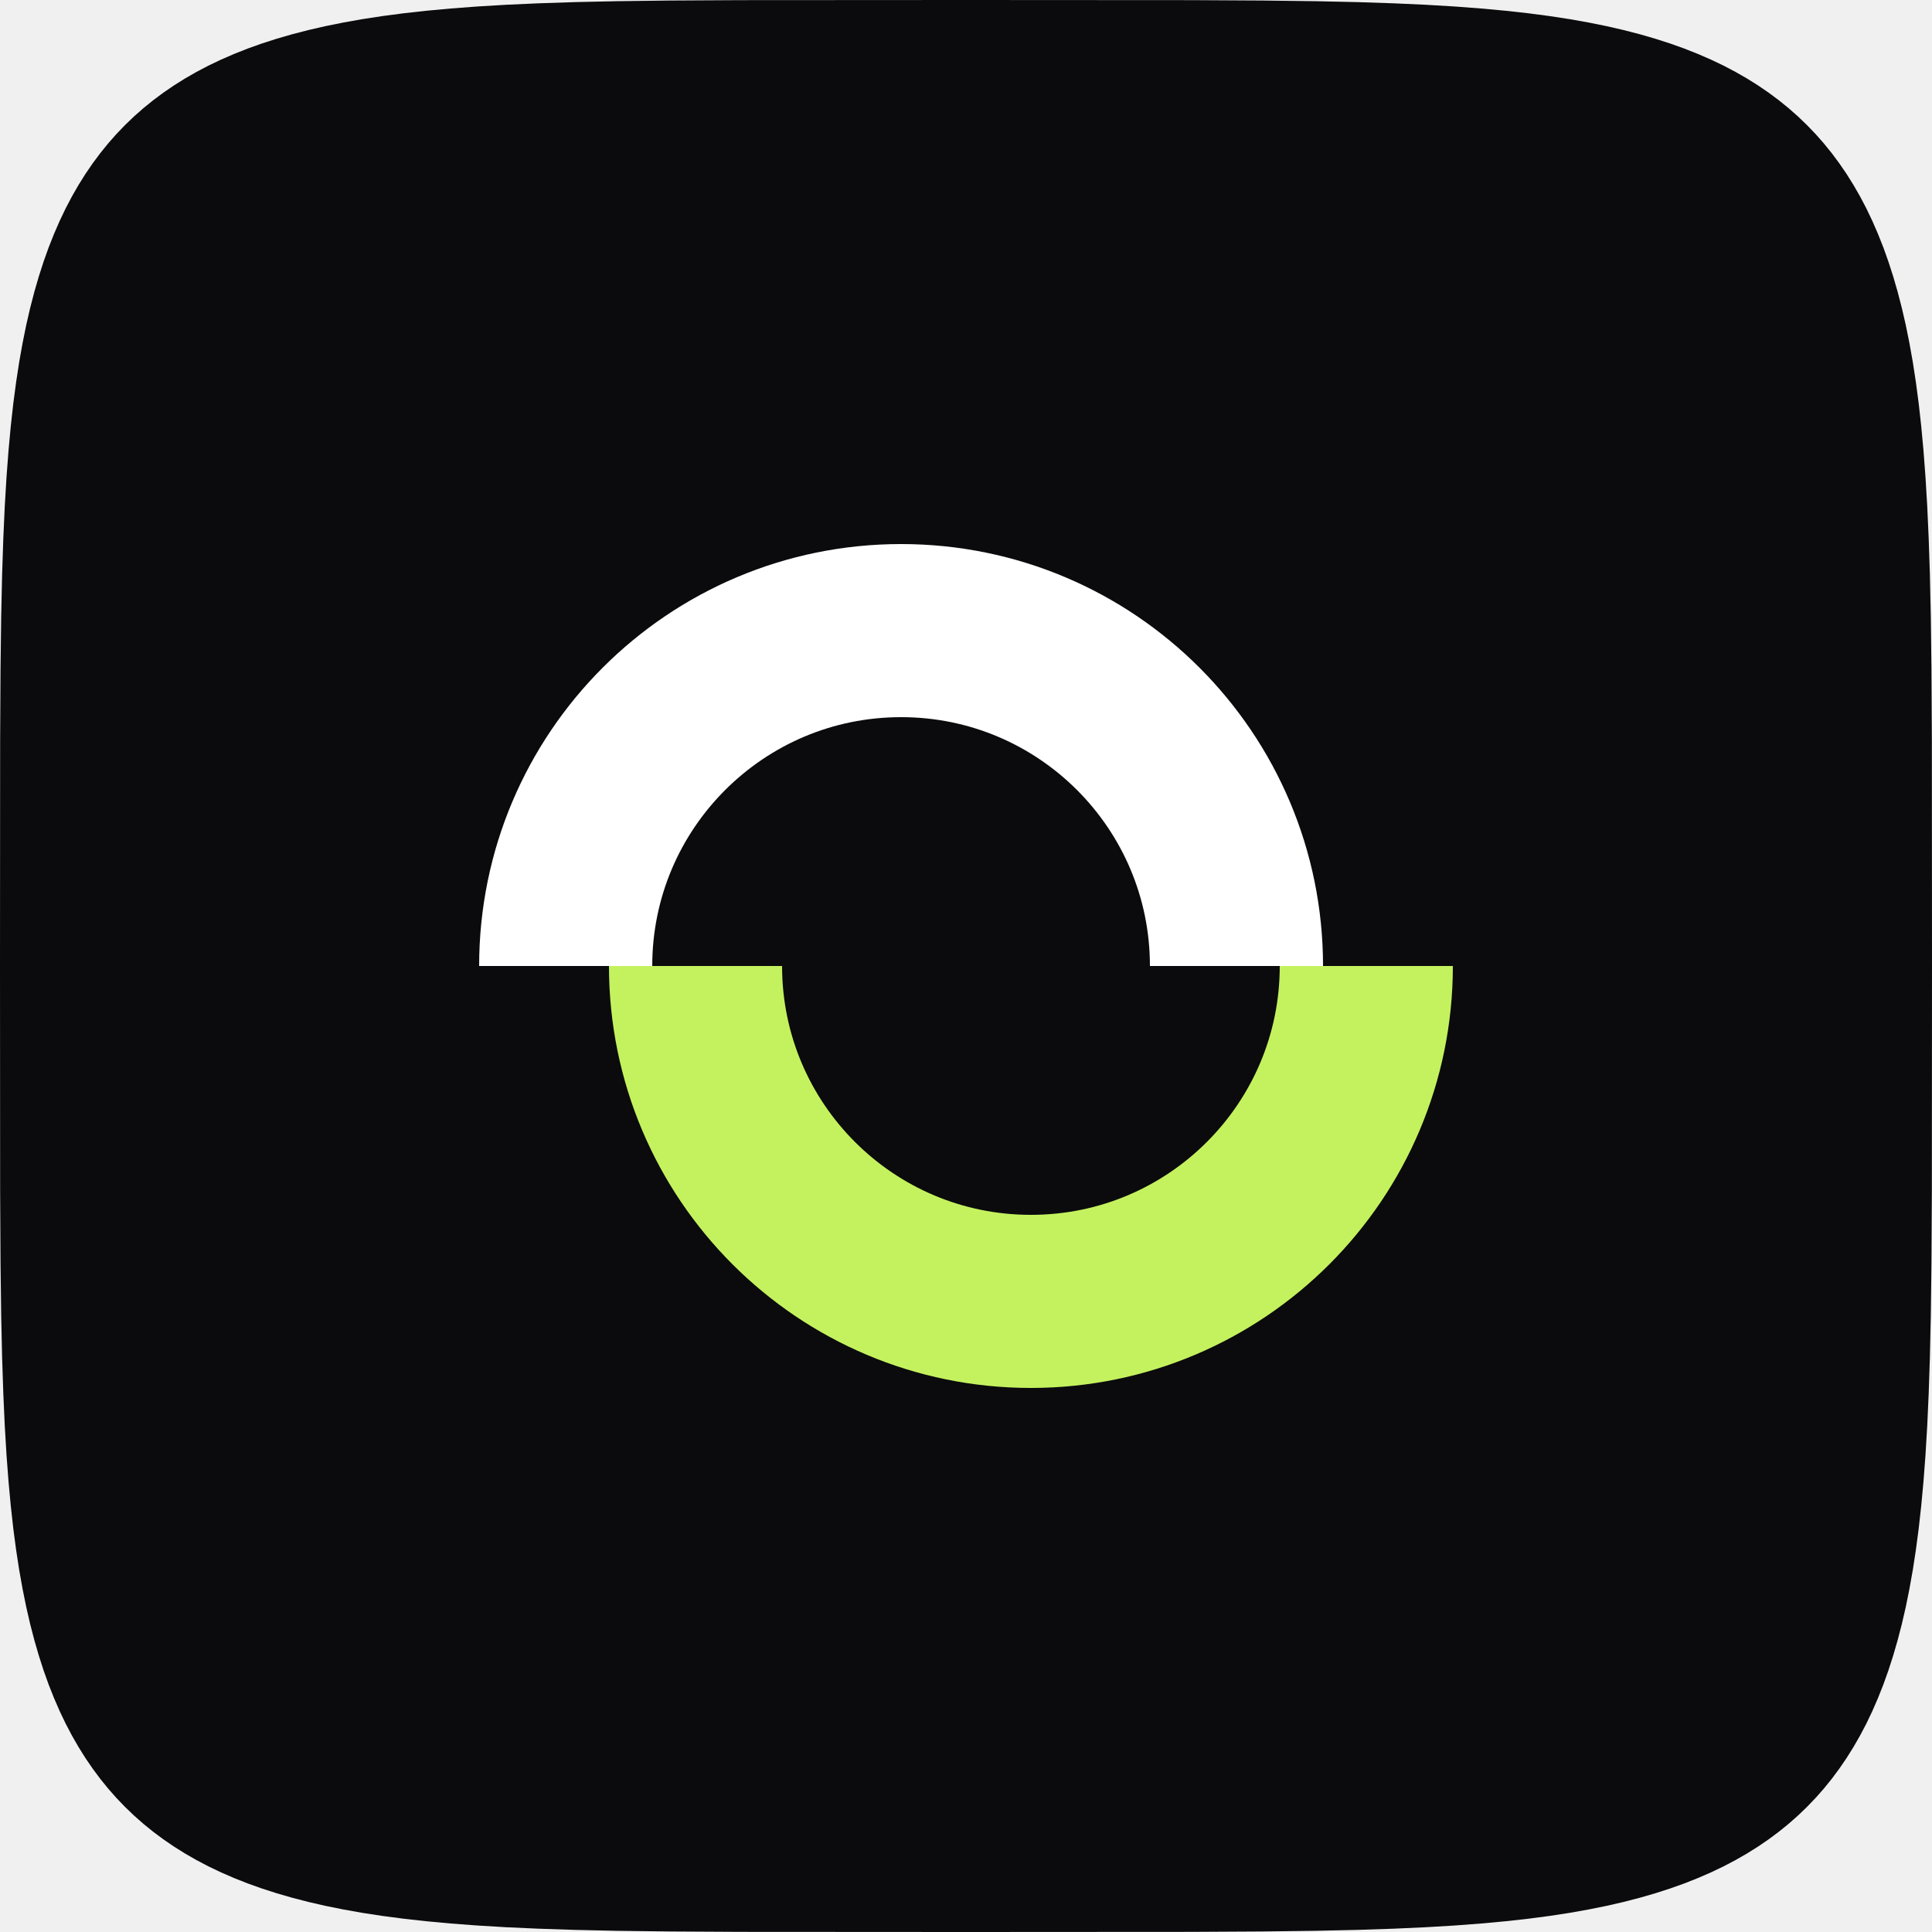
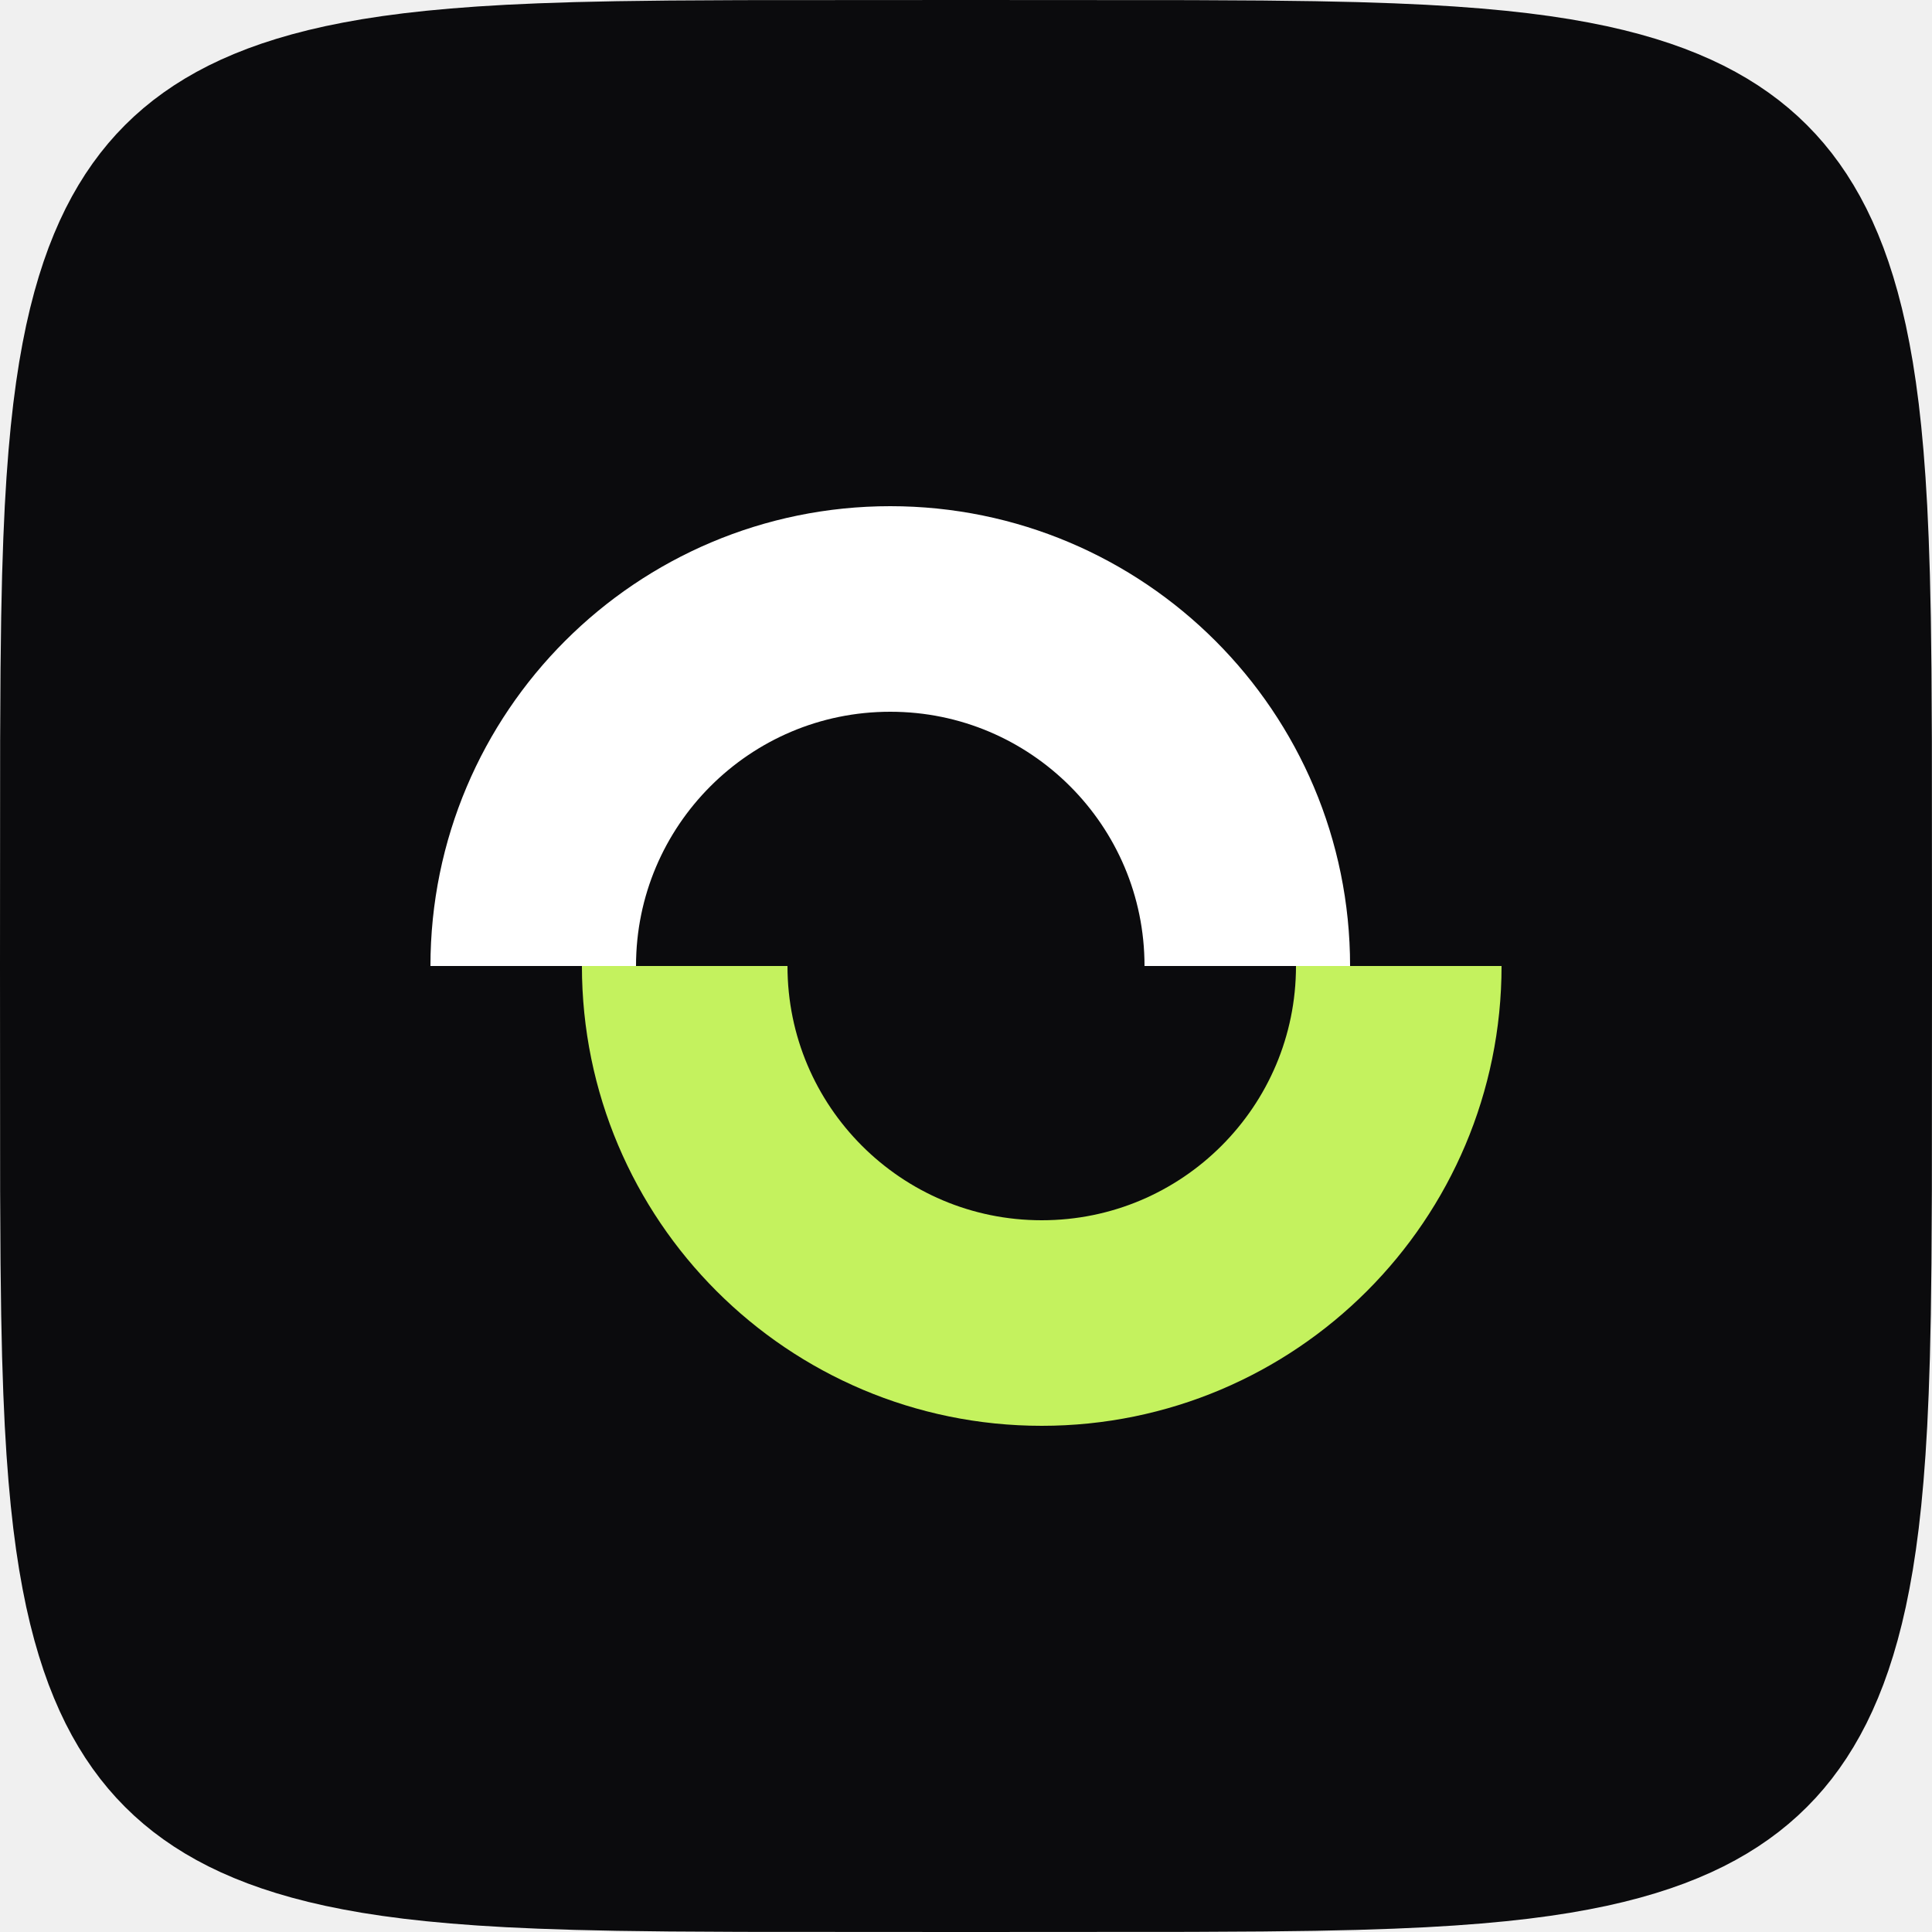
<svg xmlns="http://www.w3.org/2000/svg" viewBox="0 0 1024 1024" width="1024" height="1024">
  <path d="M1024.00,512.00 L1023.93,631.24 L1023.72,669.32 L1023.37,696.98 L1022.88,719.47 L1022.24,738.75 L1021.47,755.78 L1020.55,771.13 L1019.49,785.16 L1018.29,798.12 L1016.95,810.17 L1015.46,821.46 L1013.83,832.08 L1012.04,842.12 L1010.12,851.63 L1008.04,860.66 L1005.81,869.27 L1003.43,877.48 L1000.90,885.33 L998.22,892.83 L995.37,900.02 L992.37,906.92 L989.21,913.53 L985.88,919.87 L982.38,925.96 L978.72,931.81 L974.88,937.42 L970.87,942.81 L966.67,947.99 L962.29,952.96 L957.72,957.72 L952.96,962.29 L947.99,966.67 L942.81,970.87 L937.42,974.88 L931.81,978.72 L925.96,982.38 L919.87,985.88 L913.53,989.21 L906.92,992.37 L900.02,995.37 L892.83,998.22 L885.33,1000.90 L877.48,1003.43 L869.27,1005.81 L860.66,1008.04 L851.63,1010.12 L842.12,1012.04 L832.08,1013.83 L821.46,1015.46 L810.17,1016.95 L798.12,1018.29 L785.16,1019.49 L771.13,1020.55 L755.78,1021.47 L738.75,1022.24 L719.47,1022.88 L696.98,1023.37 L669.32,1023.72 L631.24,1023.93 L512.00,1024.00 L392.76,1023.93 L354.68,1023.72 L327.02,1023.37 L304.53,1022.88 L285.25,1022.24 L268.22,1021.47 L252.87,1020.55 L238.84,1019.49 L225.88,1018.29 L213.83,1016.95 L202.54,1015.46 L191.92,1013.83 L181.88,1012.04 L172.37,1010.12 L163.34,1008.04 L154.73,1005.81 L146.52,1003.43 L138.67,1000.90 L131.17,998.22 L123.98,995.37 L117.08,992.37 L110.47,989.21 L104.13,985.88 L98.04,982.38 L92.19,978.72 L86.58,974.88 L81.19,970.87 L76.01,966.67 L71.04,962.29 L66.28,957.72 L61.71,952.96 L57.33,947.99 L53.13,942.81 L49.12,937.42 L45.28,931.81 L41.62,925.96 L38.12,919.87 L34.79,913.53 L31.63,906.92 L28.63,900.02 L25.78,892.83 L23.10,885.33 L20.57,877.48 L18.19,869.27 L15.96,860.66 L13.88,851.63 L11.96,842.12 L10.17,832.08 L8.54,821.46 L7.05,810.17 L5.71,798.12 L4.51,785.16 L3.45,771.13 L2.53,755.78 L1.76,738.75 L1.12,719.47 L0.63,696.98 L0.28,669.32 L0.07,631.24 L0.00,512.00 L0.07,392.76 L0.28,354.68 L0.63,327.02 L1.12,304.53 L1.76,285.25 L2.53,268.22 L3.45,252.87 L4.51,238.84 L5.71,225.88 L7.05,213.83 L8.54,202.54 L10.17,191.92 L11.96,181.88 L13.88,172.37 L15.96,163.34 L18.19,154.73 L20.57,146.52 L23.10,138.67 L25.78,131.17 L28.63,123.98 L31.63,117.08 L34.79,110.47 L38.12,104.13 L41.62,98.04 L45.28,92.19 L49.12,86.58 L53.13,81.19 L57.33,76.01 L61.71,71.04 L66.28,66.28 L71.04,61.71 L76.01,57.33 L81.19,53.13 L86.58,49.12 L92.19,45.28 L98.04,41.62 L104.13,38.12 L110.47,34.79 L117.08,31.63 L123.98,28.63 L131.17,25.78 L138.67,23.10 L146.52,20.57 L154.73,18.19 L163.34,15.96 L172.37,13.88 L181.88,11.96 L191.92,10.17 L202.54,8.54 L213.83,7.05 L225.88,5.71 L238.84,4.51 L252.87,3.45 L268.22,2.53 L285.25,1.76 L304.53,1.12 L327.02,0.63 L354.68,0.28 L392.76,0.07 L512.00,0.00 L631.24,0.07 L669.32,0.28 L696.98,0.63 L719.47,1.12 L738.75,1.76 L755.78,2.53 L771.13,3.45 L785.16,4.51 L798.12,5.71 L810.17,7.05 L821.46,8.54 L832.08,10.17 L842.12,11.96 L851.63,13.88 L860.66,15.96 L869.27,18.19 L877.48,20.57 L885.33,23.10 L892.83,25.78 L900.02,28.63 L906.92,31.63 L913.53,34.79 L919.87,38.12 L925.96,41.62 L931.81,45.28 L937.42,49.12 L942.81,53.13 L947.99,57.33 L952.96,61.71 L957.72,66.28 L962.29,71.04 L966.67,76.01 L970.87,81.19 L974.88,86.58 L978.72,92.19 L982.38,98.04 L985.88,104.13 L989.21,110.47 L992.37,117.08 L995.37,123.98 L998.22,131.17 L1000.90,138.67 L1003.43,146.52 L1005.81,154.73 L1008.04,163.34 L1010.12,172.37 L1012.04,181.88 L1013.83,191.92 L1015.46,202.54 L1016.95,213.83 L1018.29,225.88 L1019.49,238.84 L1020.55,252.87 L1021.47,268.22 L1022.24,285.25 L1022.88,304.53 L1023.37,327.02 L1023.72,354.68 L1023.93,392.76Z" fill="#0B0B0D" />
  <g transform="translate(225.28 225.28) scale(5.7344)">
-     <path d="M13,50 A31,31 0 0 1 75,50" fill="none" stroke="#FFFFFF" stroke-width="16" />
-     <path d="M25,50 A31,31 0 0 0 87,50" fill="none" stroke="#C4F25E" stroke-width="16" />
+     <path d="M10,50 A33,33 0 0 1 76,50" fill="none" stroke="#FFFFFF" stroke-width="19" />
+     <path d="M24,50 A33,33 0 0 0 90,50" fill="none" stroke="#C4F25E" stroke-width="19" />
  </g>
</svg>
